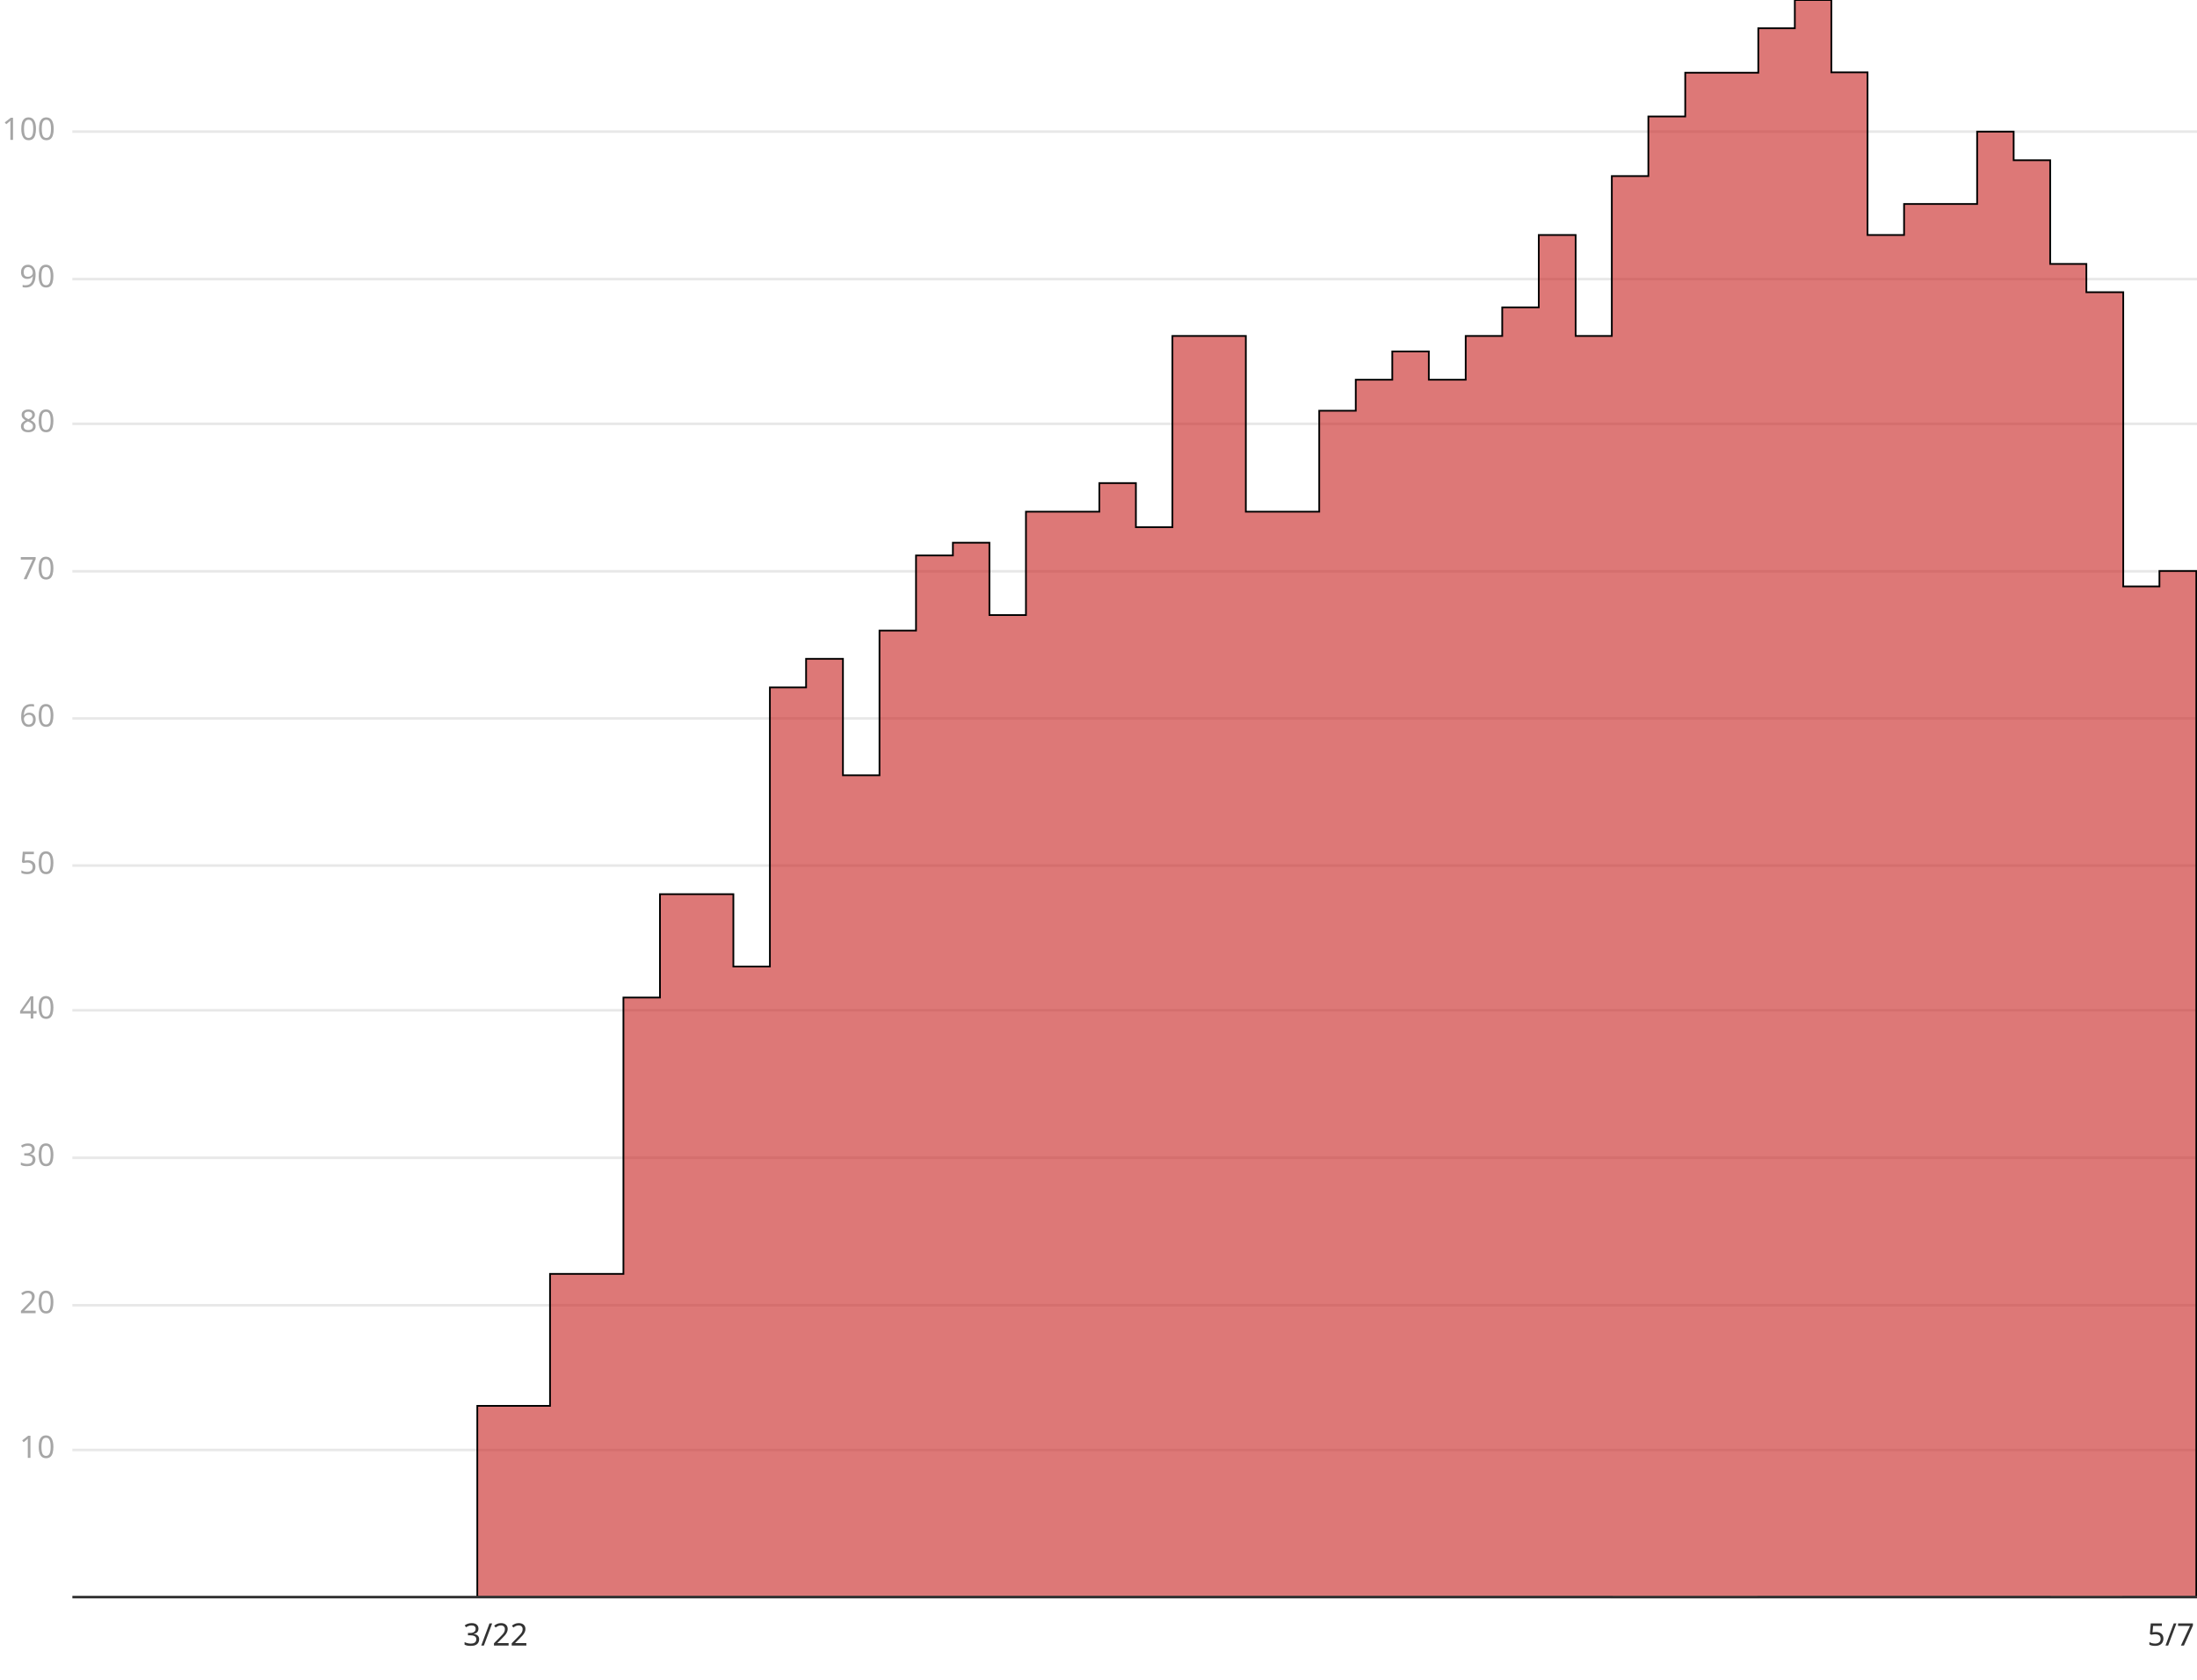
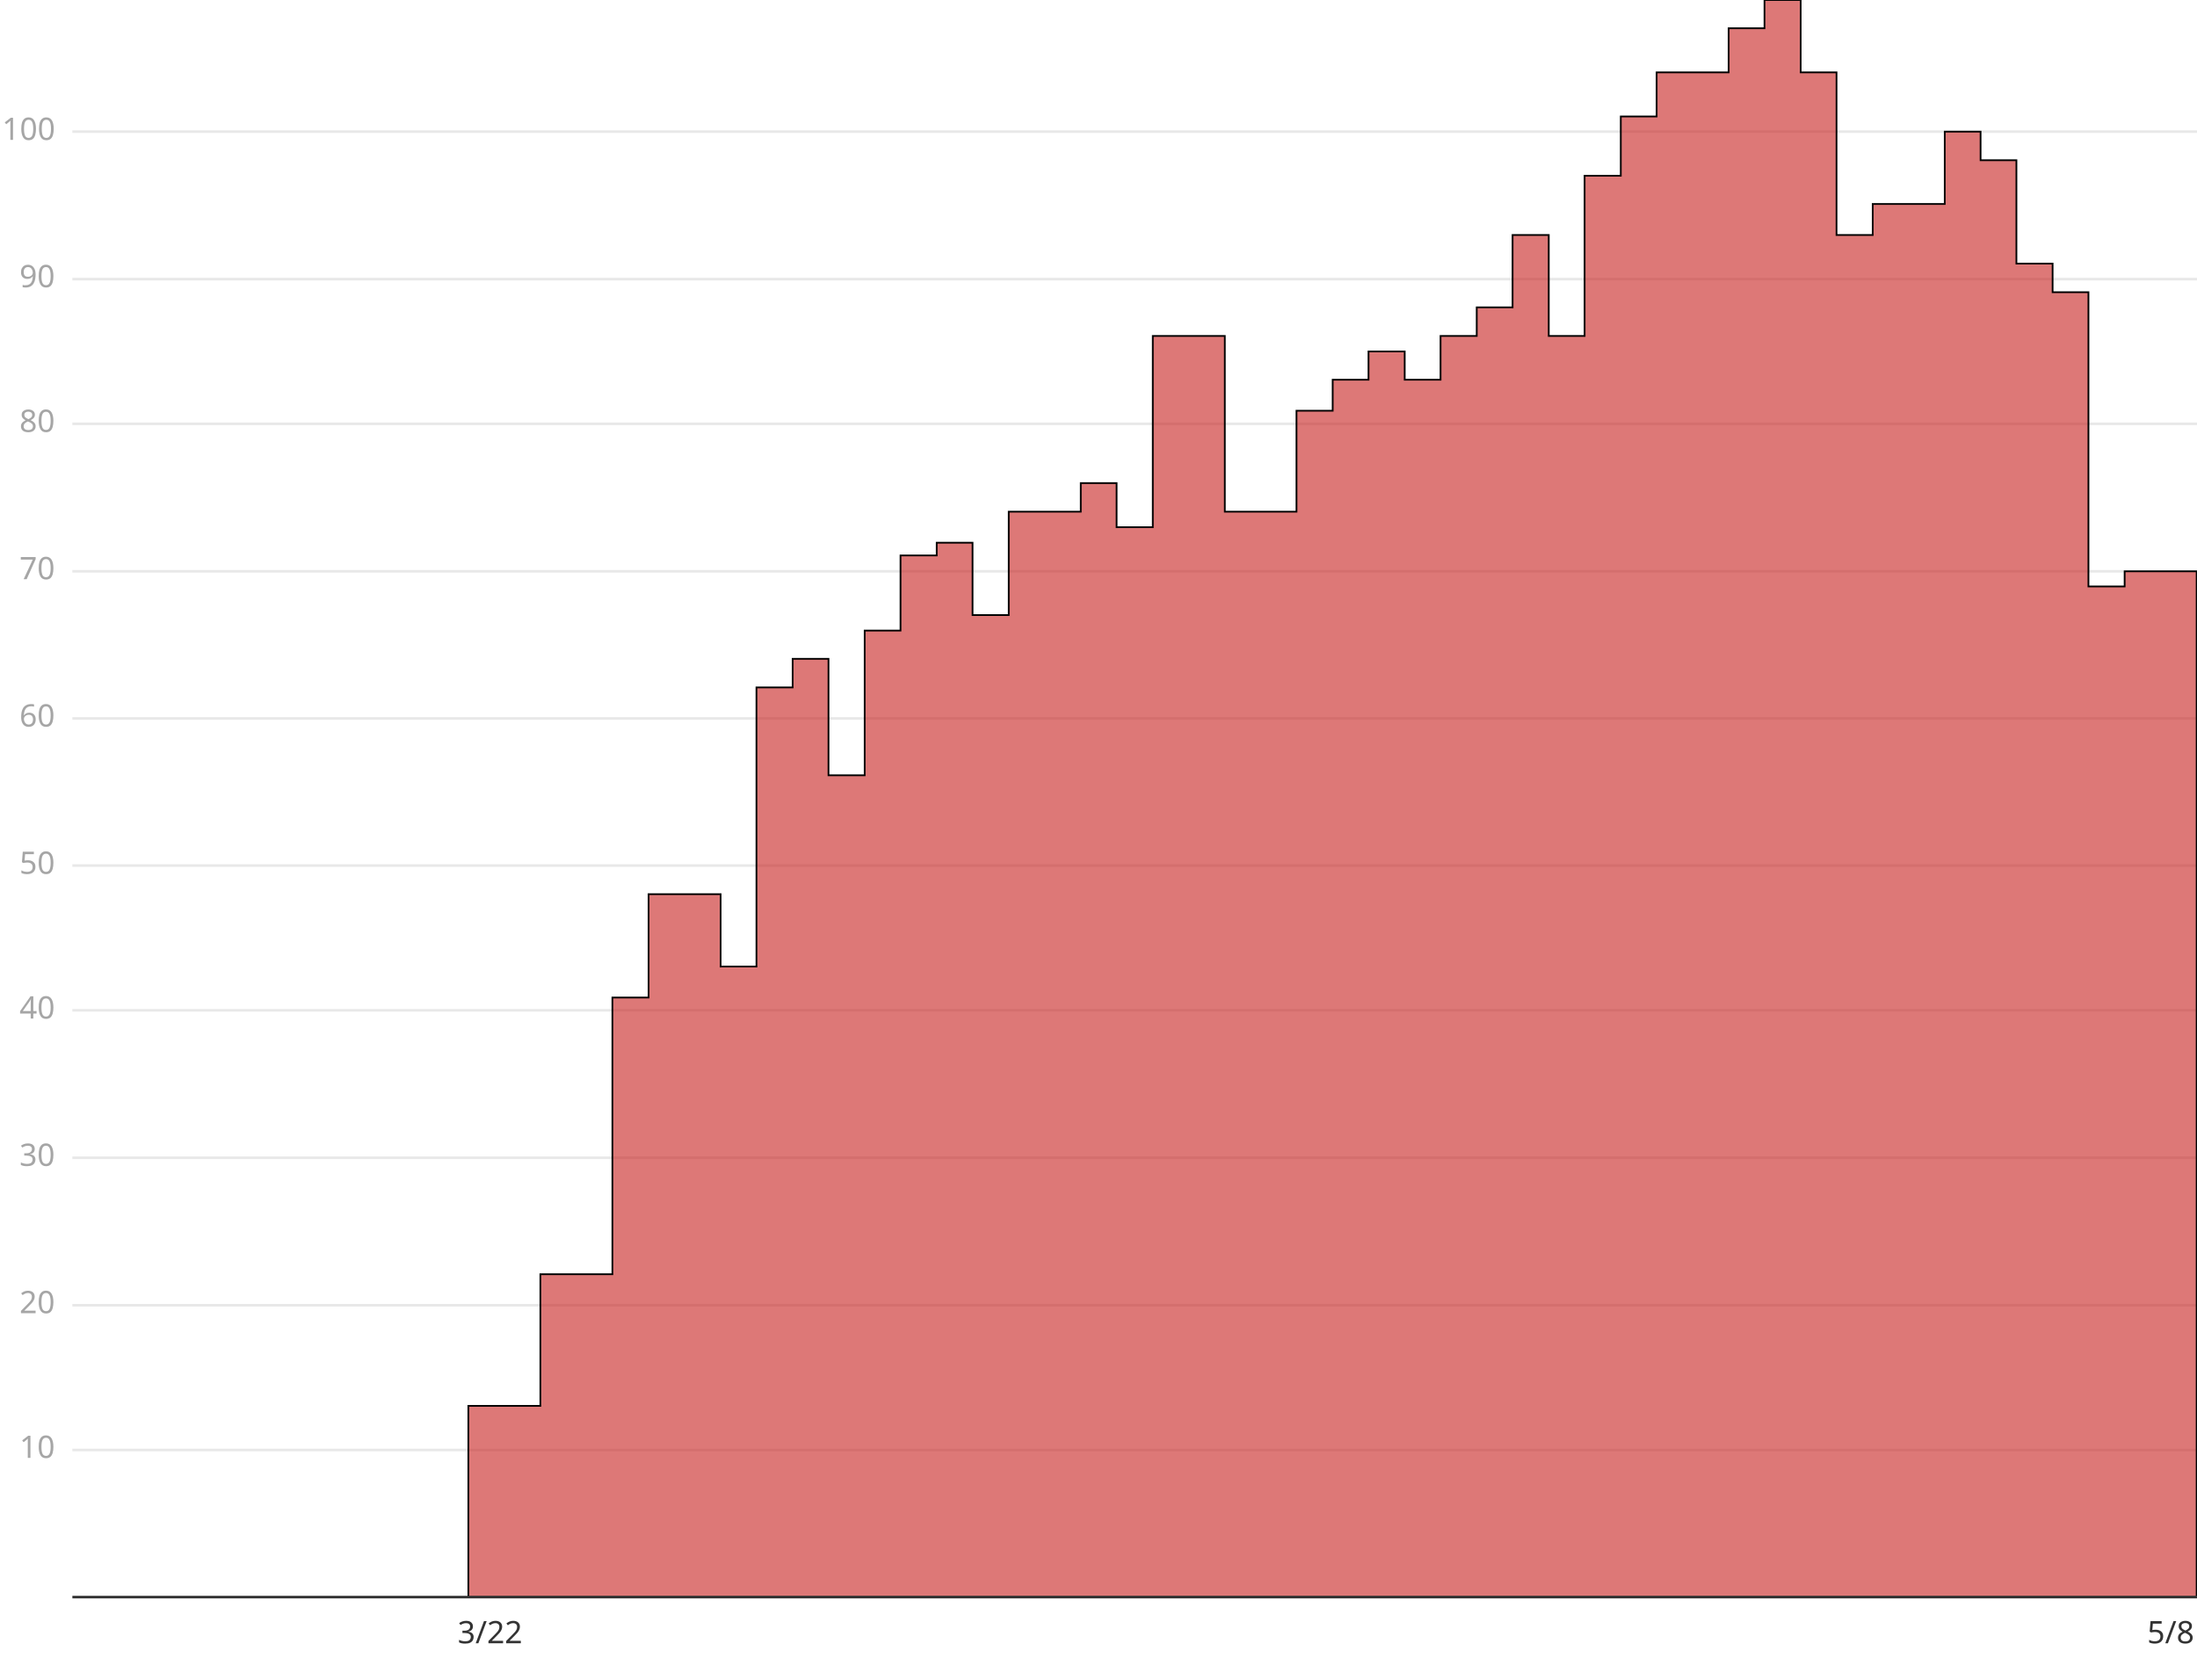
<svg xmlns="http://www.w3.org/2000/svg" xmlns:xlink="http://www.w3.org/1999/xlink" version="1.1" id="Layer_1" x="0px" y="0px" viewBox="0 0 637.5 487.5" style="enable-background:new 0 0 637.5 487.5;" xml:space="preserve">
  <style type="text/css">
	.st0{clip-path:url(#SVGID_2_);enable-background:new    ;}
	.st1{clip-path:url(#SVGID_4_);fill:none;stroke:#E8E8E8;stroke-width:0.75;stroke-miterlimit:10;}
	.st2{clip-path:url(#SVGID_4_);fill:#C71E1D;}
	.st3{clip-path:url(#SVGID_4_);fill:#C71E1D;fill-opacity:0.6;stroke:#000000;stroke-width:0.5;stroke-miterlimit:10;}
	.st4{clip-path:url(#SVGID_4_);fill:none;stroke:#333333;stroke-width:0.75;stroke-miterlimit:10;}
	.st5{clip-path:url(#SVGID_4_);}
	.st6{fill:#A6A6A6;}
	.st7{font-family:'Roboto-Regular';}
	.st8{font-size:9px;}
	.st9{fill:#333333;}
</style>
  <g>
    <defs>
      <rect id="SVGID_1_" width="637.5" height="487.5" />
    </defs>
    <clipPath id="SVGID_2_">
      <use xlink:href="#SVGID_1_" style="overflow:visible;" />
    </clipPath>
    <g class="st0">
      <g>
        <defs>
          <rect id="SVGID_3_" width="637.5" height="487.5" />
        </defs>
        <clipPath id="SVGID_4_">
          <use xlink:href="#SVGID_3_" style="overflow:visible;" />
        </clipPath>
        <line class="st1" x1="21" y1="38.2" x2="637.5" y2="38.2" />
        <line class="st1" x1="21" y1="81" x2="637.5" y2="81" />
        <line class="st1" x1="21" y1="123" x2="637.5" y2="123" />
        <line class="st1" x1="21" y1="165.8" x2="637.5" y2="165.8" />
        <line class="st1" x1="21" y1="208.5" x2="637.5" y2="208.5" />
        <line class="st1" x1="21" y1="251.2" x2="637.5" y2="251.2" />
        <line class="st1" x1="21" y1="293.2" x2="637.5" y2="293.2" />
        <line class="st1" x1="21" y1="336" x2="637.5" y2="336" />
        <line class="st1" x1="21" y1="378.8" x2="637.5" y2="378.8" />
        <line class="st1" x1="21" y1="420.8" x2="637.5" y2="420.8" />
-         <path class="st2" d="M21,463.5h10.6H21z" />
-         <path class="st2" d="M31.6,463.5h10.6H31.6z" />
-         <path class="st2" d="M42.3,463.5h10.6H42.3z" />
-         <path class="st2" d="M52.9,463.5h10.6H52.9z" />
-         <path class="st2" d="M63.5,463.5h10.6H63.5z" />
-         <path class="st2" d="M74.1,463.5h10.6H74.1z" />
-         <path class="st2" d="M84.8,463.5h10.6H84.8z" />
-         <path class="st2" d="M95.4,463.5H106H95.4z" />
-         <path class="st2" d="M106,463.5h10.6H106z" />
-         <path class="st2" d="M116.7,463.5h10.6H116.7z" />
-         <path class="st2" d="M127.3,463.5h10.6H127.3z" />
-         <polygon class="st3" points="626.6,165.7 626.6,170.2 616.1,170.2 616.1,84.8 605.4,84.8 605.4,76.6 594.9,76.6 594.9,46.5      584.3,46.5 584.3,38.2 573.7,38.2 573.7,59.2 563.2,59.2 552.5,59.2 552.5,68.2 541.9,68.2 541.9,21 531.4,21 531.4,0 520.8,0      520.8,8.2 510.2,8.2 510.2,21.1 499.6,21.1 489,21.1 489,33.8 478.3,33.8 478.3,51.1 467.7,51.1 467.7,97.5 457.2,97.5      457.2,68.2 446.5,68.2 446.5,89.2 435.9,89.2 435.9,97.5 425.3,97.5 425.3,110.2 414.6,110.2 414.6,102 404,102 404,110.2      393.4,110.2 393.4,119.2 382.8,119.2 382.8,148.5 372.1,148.5 361.5,148.5 361.5,97.5 350.9,97.5 340.2,97.5 340.2,153      329.6,153 329.6,140.2 319,140.2 319,148.5 308.3,148.5 297.7,148.5 297.7,178.5 287.1,178.5 287.1,157.5 276.5,157.5      276.5,161.2 265.8,161.2 265.8,183 255.2,183 255.2,225 244.6,225 244.6,191.2 233.9,191.2 233.9,199.5 223.4,199.5 223.4,280.5      212.8,280.5 212.8,259.5 202.2,259.5 191.5,259.5 191.5,289.5 180.9,289.5 180.9,369.7 170.3,369.7 159.6,369.7 159.6,408      149.1,408 149,408 138.5,408 138.5,463.5 149,463.5 149.1,463.5 159.6,463.5 170.3,463.5 180.9,463.5 191.5,463.5 202.2,463.5      212.8,463.5 223.4,463.5 233.9,463.5 234,463.5 244.6,463.5 255.2,463.5 265.8,463.5 276.5,463.5 287.1,463.5 297.7,463.5      308.3,463.5 319,463.5 329.6,463.5 340.2,463.5 350.9,463.5 361.5,463.5 372.1,463.5 382.8,463.5 393.4,463.5 404,463.5      414.6,463.5 425.3,463.5 435.9,463.5 446.5,463.5 457.1,463.5 457.2,463.5 467.7,463.5 467.7,463.6 478.3,463.6 489,463.6      489,463.6 499.6,463.6 510.2,463.6 510.2,463.5 520.8,463.5 531.3,463.5 531.4,463.5 541.9,463.5 541.9,463.5 552.5,463.5      563.2,463.5 573.7,463.5 573.8,463.5 584.2,463.5 584.3,463.5 594.8,463.5 594.8,463.6 605.4,463.6 616.1,463.6 616.1,463.5      626.6,463.5 637.3,463.5 637.3,165.7    " />
+         <path class="st2" d="M21,463.5h10.4H21z" />
+         <path class="st2" d="M31.4,463.5h10.4H31.4z" />
+         <path class="st2" d="M41.9,463.5h10.4H41.9z" />
+         <path class="st2" d="M52.3,463.5h10.4H52.3z" />
+         <path class="st2" d="M62.8,463.5h10.4H62.8z" />
+         <path class="st2" d="M73.2,463.5h10.4H73.2z" />
+         <path class="st2" d="M83.7,463.5h10.4H83.7z" />
+         <path class="st2" d="M94.1,463.5h10.4H94.1z" />
+         <path class="st2" d="M104.6,463.5H115H104.6z" />
+         <path class="st2" d="M115,463.5h10.4H115z" />
+         <path class="st2" d="M125.5,463.5h10.4H125.5z" />
+         <polygon class="st3" points="626.9,165.8 616.5,165.8 616.5,170.2 606,170.2 606,84.8 595.6,84.8 595.6,76.5 585.1,76.5      585.1,46.5 574.7,46.5 574.7,38.2 564.3,38.2 564.3,59.2 553.8,59.2 543.4,59.2 543.4,68.2 532.9,68.2 532.9,21 522.5,21      522.5,0 512,0 512,8.2 501.6,8.2 501.6,21 491.1,21 491.1,21 480.7,21 480.7,33.8 470.3,33.8 470.3,51 459.8,51 459.8,97.5      449.4,97.5 449.4,68.2 438.9,68.2 438.9,89.2 428.5,89.2 428.5,97.5 418,97.5 418,110.2 407.6,110.2 407.6,102 397.1,102      397.1,110.2 386.7,110.2 386.7,119.2 376.2,119.2 376.2,148.5 365.8,148.5 365.8,148.5 355.4,148.5 355.4,97.5 344.9,97.5      334.5,97.5 334.5,153 324,153 324,140.2 313.6,140.2 313.6,148.5 303.1,148.5 292.7,148.5 292.7,178.5 282.2,178.5 282.2,157.5      271.8,157.5 271.8,161.2 261.3,161.2 261.3,183 250.9,183 250.9,225 240.4,225 240.4,191.2 230,191.2 230,199.5 219.5,199.5      219.5,280.5 209.1,280.5 209.1,259.5 198.6,259.5 188.2,259.5 188.2,289.5 177.7,289.5 177.7,369.8 167.3,369.8 156.8,369.8      156.8,408 146.4,408 135.9,408 135.9,463.5 146.4,463.5 156.8,463.5 167.3,463.5 177.7,463.5 188.2,463.5 198.6,463.5      209.1,463.5 219.5,463.5 219.5,463.5 230,463.5 240.4,463.5 250.9,463.5 261.3,463.5 271.8,463.5 282.2,463.5 292.7,463.5      303.1,463.5 313.6,463.5 324,463.5 334.5,463.5 344.9,463.5 355.4,463.5 355.4,463.5 365.8,463.5 365.8,463.5 376.2,463.5      376.2,463.5 386.7,463.5 397.1,463.5 407.6,463.5 418,463.5 428.5,463.5 438.9,463.5 449.4,463.5 459.8,463.5 459.8,463.5      470.3,463.5 480.7,463.5 480.7,463.5 491.1,463.5 491.1,463.5 501.6,463.5 512,463.5 522.5,463.5 532.9,463.5 543.4,463.5      553.8,463.5 564.3,463.5 564.3,463.5 574.7,463.5 574.7,463.5 585.1,463.5 595.6,463.5 595.6,463.5 606,463.5 616.5,463.5      626.9,463.5 637.4,463.5 637.4,165.8    " />
        <line class="st4" x1="21" y1="463.5" x2="637.5" y2="463.5" />
        <g class="st5">
          <text transform="matrix(1 0 0 1 5.6426 423.0996)" class="st6 st7 st8">10</text>
        </g>
        <g class="st5">
          <text transform="matrix(1 0 0 1 5.6426 381.0996)" class="st6 st7 st8">20</text>
        </g>
        <g class="st5">
          <text transform="matrix(1 0 0 1 5.6426 338.3496)" class="st6 st7 st8">30</text>
        </g>
        <g class="st5">
          <text transform="matrix(1 0 0 1 5.6426 295.5996)" class="st6 st7 st8">40</text>
        </g>
        <g class="st5">
          <text transform="matrix(1 0 0 1 5.6426 253.5996)" class="st6 st7 st8">50</text>
        </g>
        <g class="st5">
          <text transform="matrix(1 0 0 1 5.6426 210.8496)" class="st6 st7 st8">60</text>
        </g>
        <g class="st5">
          <text transform="matrix(1 0 0 1 5.6426 168.0996)" class="st6 st7 st8">70</text>
        </g>
        <g class="st5">
          <text transform="matrix(1 0 0 1 5.6426 125.3496)" class="st6 st7 st8">80</text>
        </g>
        <g class="st5">
          <text transform="matrix(1 0 0 1 5.6426 83.3496)" class="st6 st7 st8">90</text>
        </g>
        <g class="st5">
          <text transform="matrix(1 0 0 1 0.5889 40.5996)" class="st6 st7 st8">100</text>
        </g>
      </g>
    </g>
  </g>
  <g>
-     <text transform="matrix(1 0 0 1 134.3974 477.5659)" class="st9 st7 st8">3/22</text>
+     <text transform="matrix(1 0 0 1 132.7951 476.9051)" class="st9 st7 st8">3/22</text>
  </g>
-   <text transform="matrix(1 0 0 1 623.1158 477.5664)" class="st9 st7 st8">5/7</text>
+   <g>
+     <text transform="matrix(1 0 0 1 623.0518 476.9048)" class="st9 st7 st8">5/8</text>
+   </g>
</svg>
